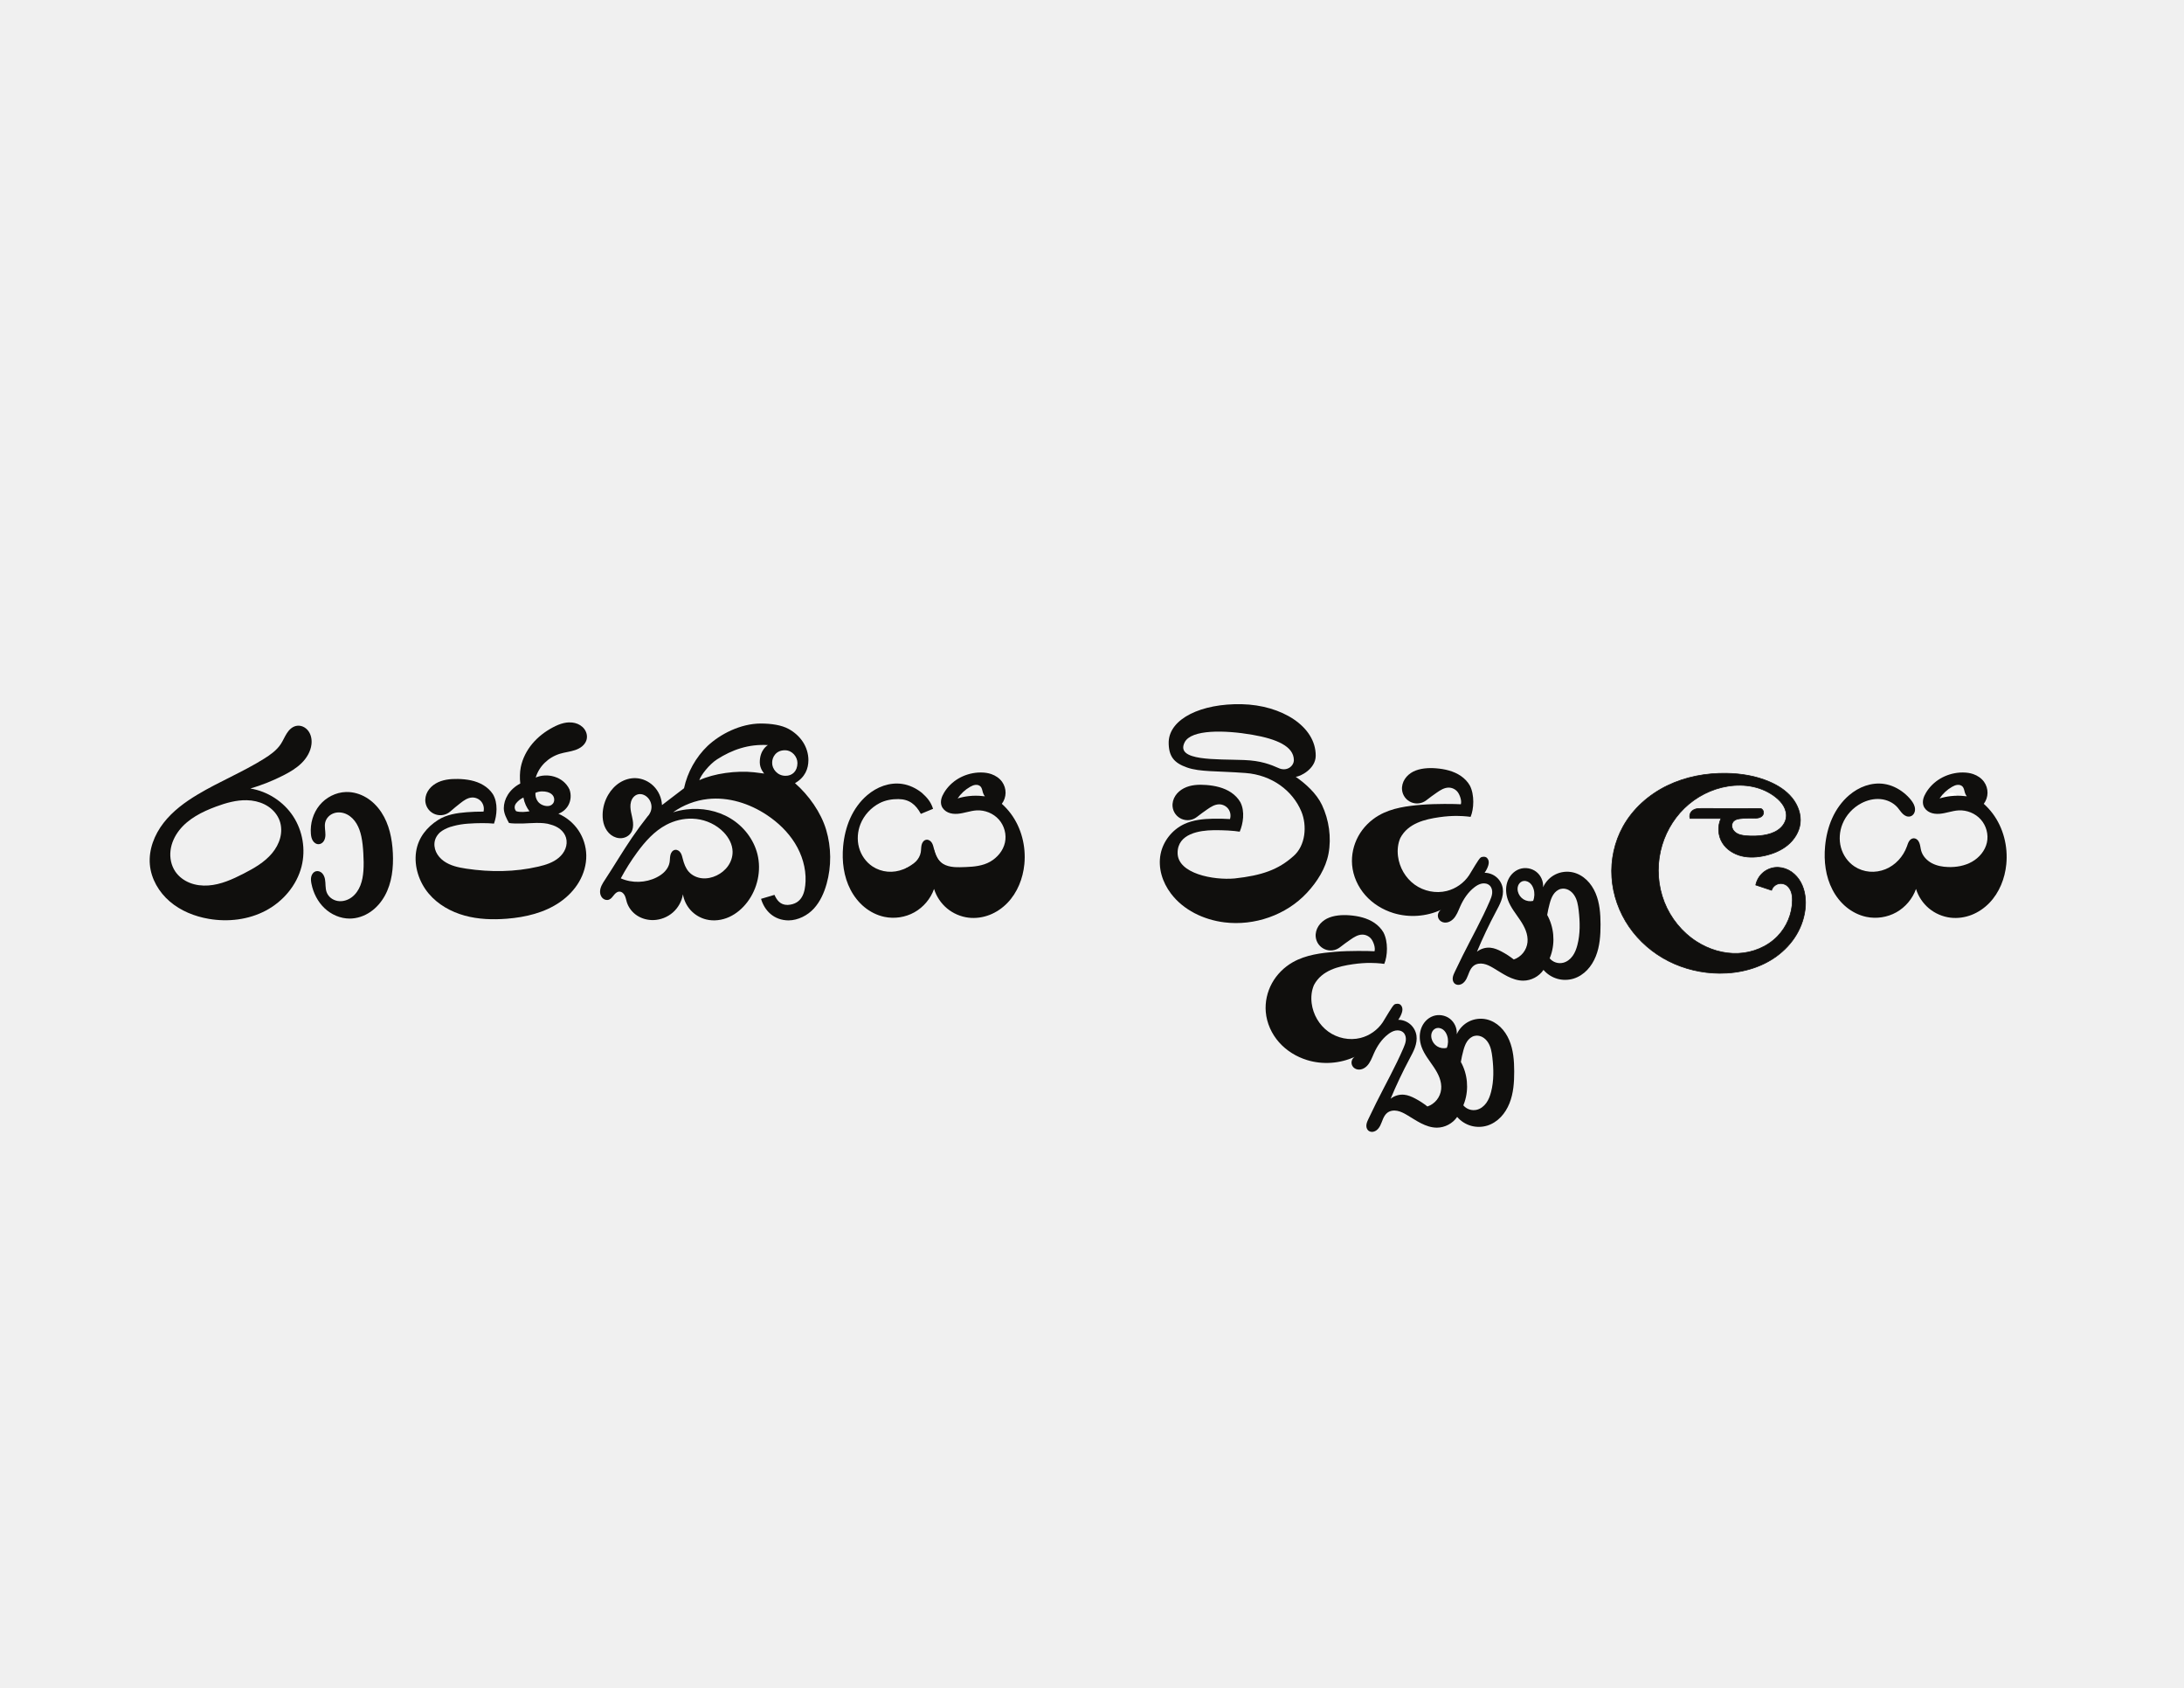
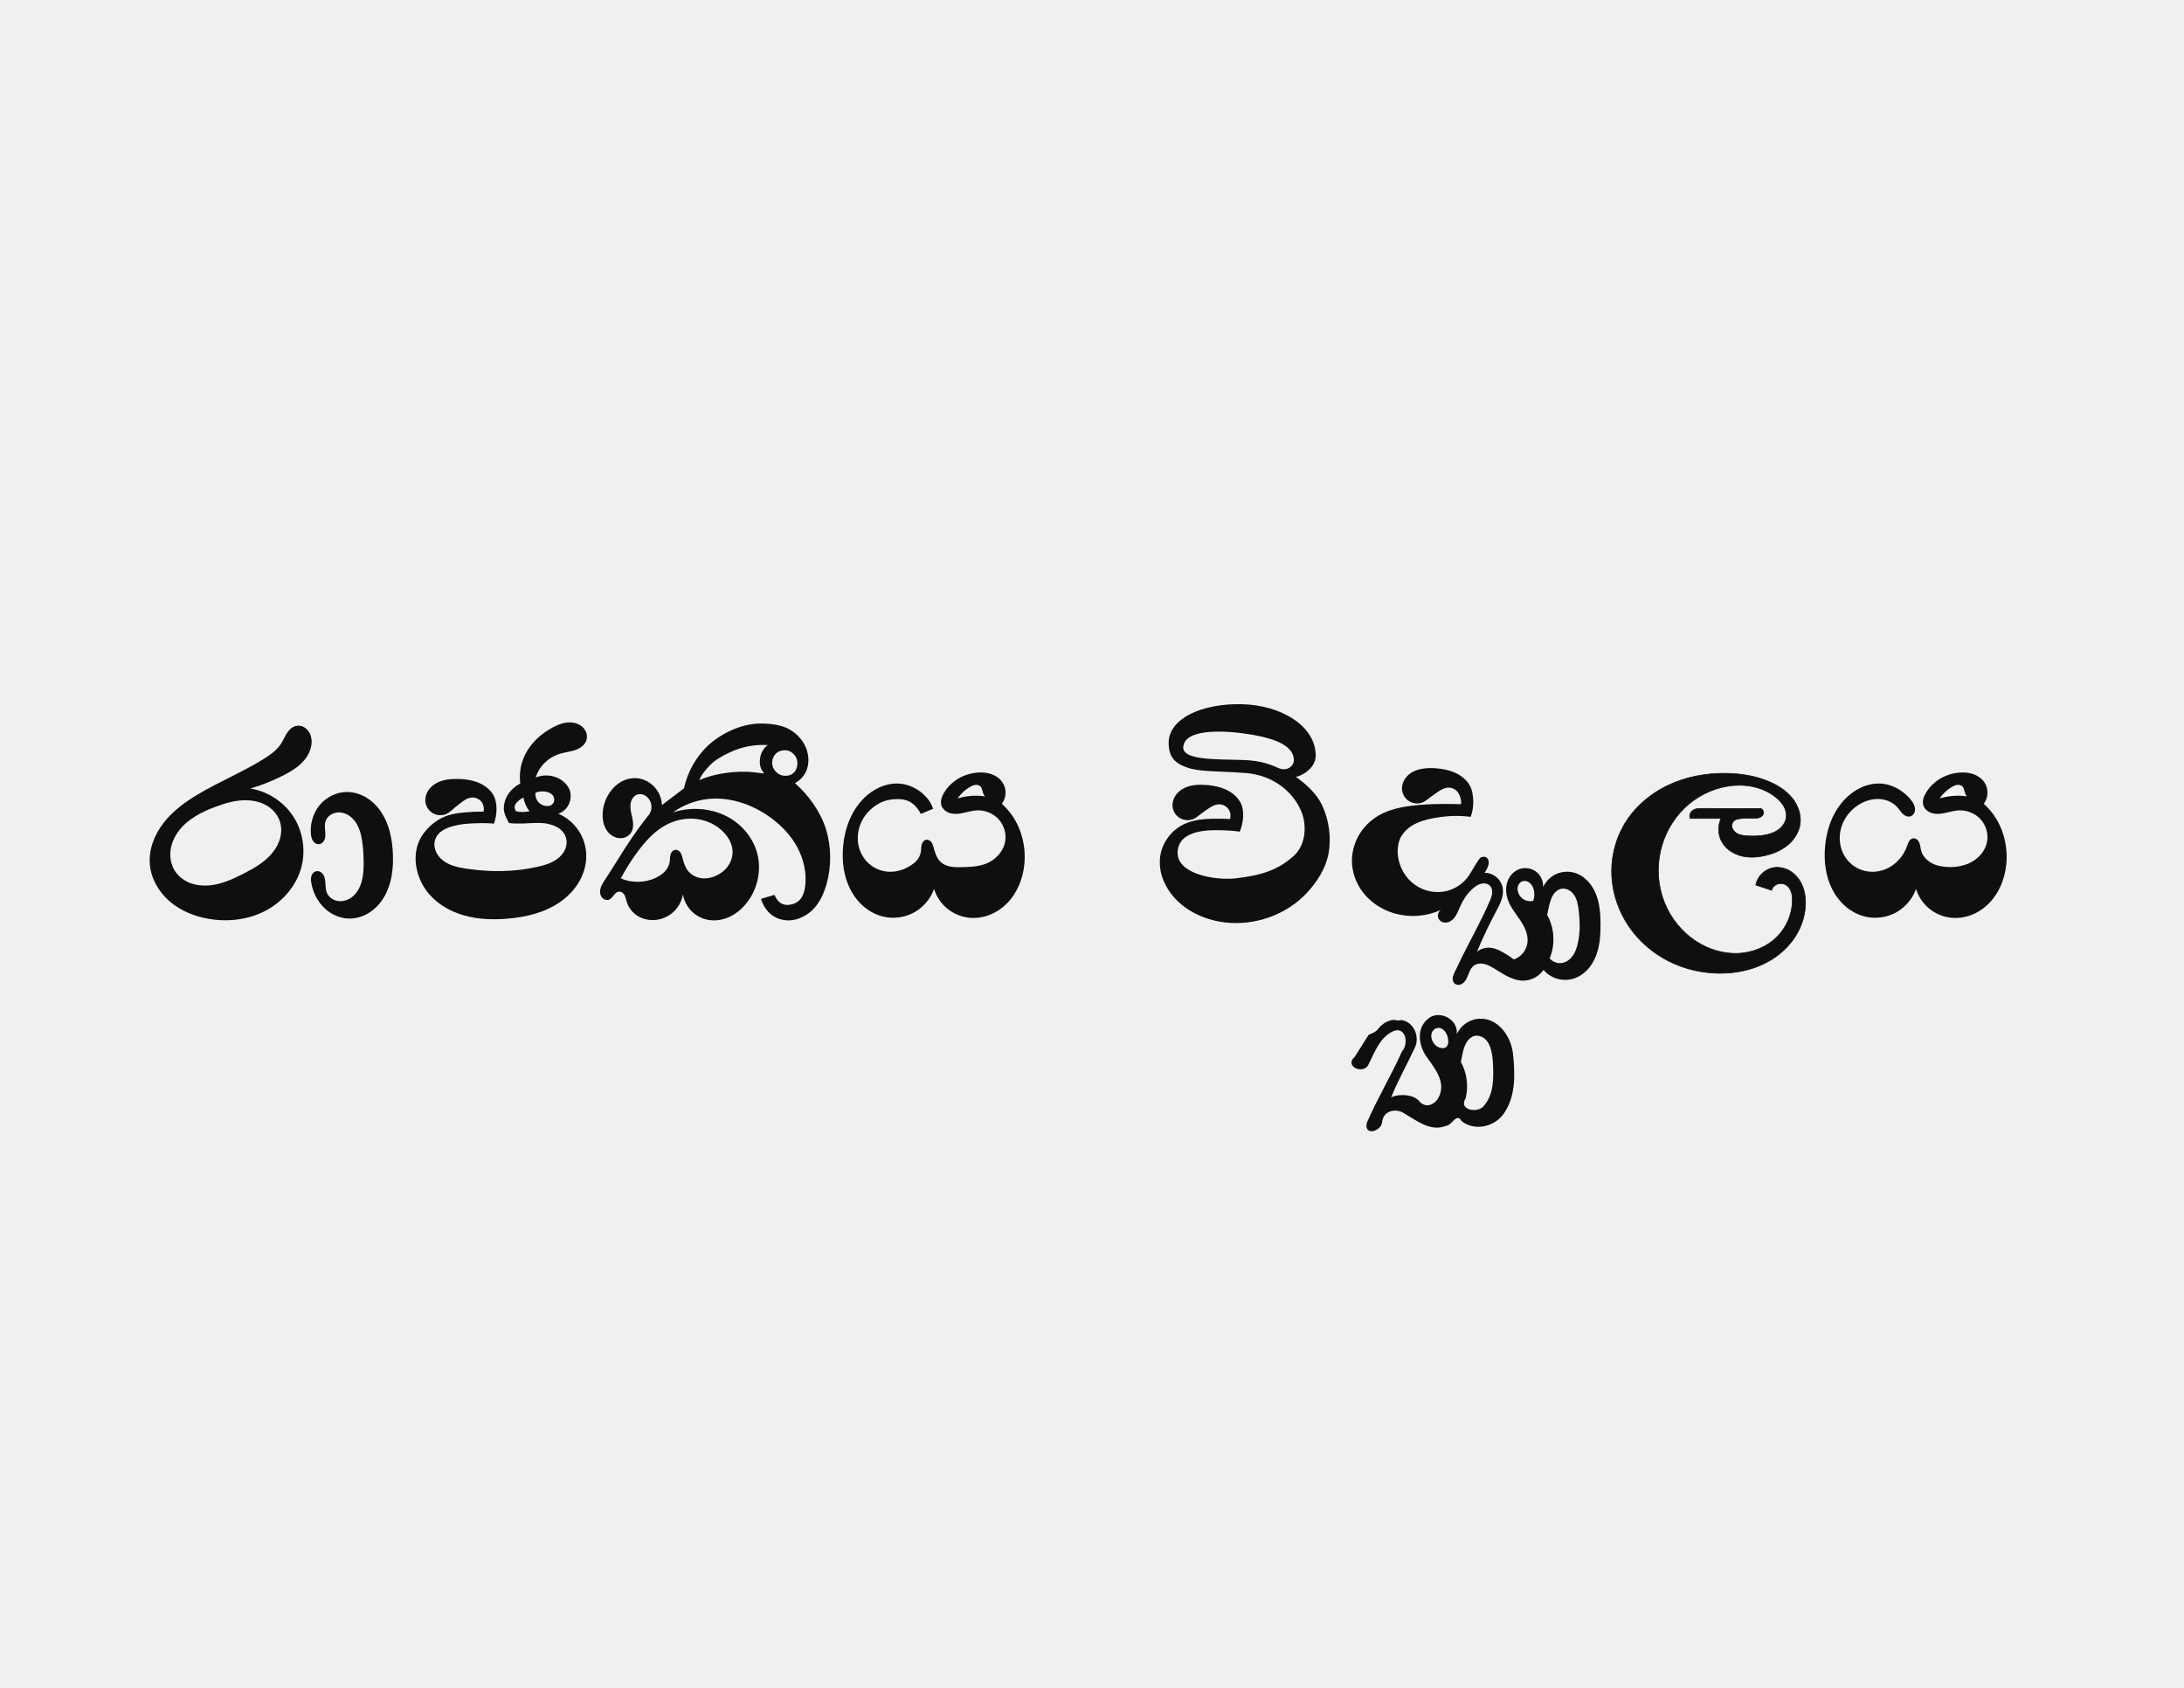
<svg xmlns="http://www.w3.org/2000/svg" id="svg7233" version="1.1" xml:space="preserve" width="444.827" height="343.733" viewBox="0 0 444.827 343.733">
  <defs id="defs7237" />
  <g id="g7241" transform="matrix(1.333333,0,0,-1.333333,0,343.7333)">
    <path style="fill:#100f0d;fill-opacity:1;fill-rule:nonzero;stroke:none" d="m 45.479,146.958 c -0.09,-0.005 -0.179,-0.018 -0.267,-0.038 -0.301,-0.07 -0.58,-0.228 -0.814,-0.431 -0.236,-0.203 -0.429,-0.45 -0.596,-0.712 -0.335,-0.523 -0.568,-1.107 -0.91,-1.626 -0.627,-0.949 -1.582,-1.627 -2.546,-2.231 -3.253,-2.041 -6.844,-3.491 -10.14,-5.464 -1.956,-1.171 -3.829,-2.547 -5.225,-4.351 -1.398,-1.803 -2.286,-4.076 -2.09,-6.347 0.188,-2.192 1.384,-4.232 3.057,-5.66 1.673,-1.428 3.792,-2.275 5.96,-2.644 2.937,-0.5 6.051,-0.135 8.684,1.257 2.632,1.392 4.735,3.85 5.47,6.735 0.659,2.588 0.183,5.445 -1.282,7.679 -1.464,2.234 -3.894,3.811 -6.532,4.239 1.738,0.512 3.43,1.185 5.045,2.01 0.988,0.504 1.959,1.074 2.752,1.849 0.795,0.776 1.404,1.782 1.534,2.884 0.083,0.713 -0.048,1.473 -0.479,2.048 -0.215,0.288 -0.501,0.524 -0.832,0.664 -0.248,0.105 -0.521,0.155 -0.79,0.139 z m -7.758,-11.382 c 0.23,-0.006 0.46,-0.022 0.69,-0.05 0.921,-0.113 1.827,-0.413 2.596,-0.933 0.767,-0.52 1.392,-1.267 1.707,-2.139 0.303,-0.84 0.311,-1.773 0.085,-2.638 -0.226,-0.865 -0.675,-1.661 -1.247,-2.347 -1.146,-1.371 -2.74,-2.281 -4.329,-3.097 -1.701,-0.874 -3.491,-1.687 -5.399,-1.819 -0.954,-0.065 -1.926,0.045 -2.817,0.396 -0.891,0.349 -1.696,0.944 -2.231,1.737 -0.631,0.934 -0.864,2.109 -0.725,3.227 0.136,1.118 0.631,2.178 1.323,3.066 1.387,1.777 3.495,2.832 5.607,3.617 1.522,0.565 3.129,1.024 4.74,0.98 z" id="path7245-7-2-5" />
    <path id="path7249-9-2-8" style="fill:#100f0d;fill-opacity:1;fill-rule:nonzero;stroke:none" d="m 47.489,130.468 c -0.124,1.545 0.341,3.142 1.323,4.342 0.982,1.199 2.483,1.974 4.034,2.02 1.087,0.032 2.172,-0.286 3.104,-0.845 0.932,-0.559 1.713,-1.354 2.311,-2.262 1.195,-1.816 1.643,-4.03 1.75,-6.202 0.11,-2.237 -0.138,-4.559 -1.22,-6.521 -0.541,-0.98 -1.289,-1.855 -2.215,-2.486 -0.925,-0.631 -2.031,-1.012 -3.15,-1.015 -1.428,-0.005 -2.828,0.609 -3.862,1.594 -1.034,0.985 -1.707,2.318 -1.986,3.719 -0.073,0.372 -0.121,0.761 -0.023,1.127 0.049,0.183 0.135,0.358 0.26,0.5 0.126,0.142 0.293,0.25 0.478,0.292 0.165,0.038 0.341,0.023 0.499,-0.034 0.159,-0.057 0.303,-0.154 0.421,-0.275 0.234,-0.242 0.364,-0.57 0.43,-0.902 0.064,-0.332 0.07,-0.671 0.087,-1.009 0.019,-0.337 0.052,-0.679 0.171,-0.995 0.133,-0.354 0.371,-0.665 0.671,-0.895 0.301,-0.229 0.66,-0.378 1.033,-0.438 0.746,-0.119 1.526,0.122 2.131,0.576 0.605,0.454 1.041,1.105 1.318,1.809 0.276,0.704 0.4,1.458 0.458,2.211 0.066,0.89 0.042,1.784 -0.01,2.674 -0.05,0.876 -0.125,1.754 -0.311,2.611 -0.145,0.669 -0.364,1.328 -0.714,1.917 -0.351,0.588 -0.841,1.104 -1.448,1.418 -0.607,0.315 -1.34,0.415 -1.99,0.204 -0.325,-0.105 -0.628,-0.287 -0.866,-0.532 -0.239,-0.245 -0.415,-0.553 -0.494,-0.886 -0.073,-0.311 -0.062,-0.636 -0.034,-0.954 0.027,-0.319 0.072,-0.637 0.065,-0.957 -0.006,-0.32 -0.066,-0.646 -0.236,-0.918 -0.084,-0.136 -0.195,-0.256 -0.328,-0.344 -0.133,-0.089 -0.289,-0.145 -0.449,-0.153 -0.187,-0.01 -0.372,0.046 -0.53,0.145 -0.157,0.098 -0.286,0.238 -0.385,0.396 -0.198,0.318 -0.264,0.697 -0.294,1.068 l 0,0" />
    <path style="fill:#100f0d;fill-opacity:1;fill-rule:nonzero;stroke:none" d="m 86.965,147.468 c -0.291,-0.006 -0.584,-0.046 -0.867,-0.113 -0.568,-0.134 -1.106,-0.37 -1.622,-0.642 -1.194,-0.629 -2.288,-1.464 -3.154,-2.498 -0.867,-1.034 -1.502,-2.272 -1.77,-3.595 -0.154,-0.757 -0.169,-1.724 -0.079,-2.492 -1.692,-0.898 -2.504,-2.381 -2.515,-3.778 0.008,-0.824 0.442,-1.612 0.792,-2.249 0.357,-0.088 1.348,-0.099 2.055,-0.084 1.07,0.023 3.095,0.272 4.326,-0.166 0.516,-0.137 1.017,-0.361 1.433,-0.697 0.417,-0.335 0.747,-0.786 0.899,-1.298 0.163,-0.551 0.114,-1.155 -0.095,-1.689 -0.209,-0.534 -0.571,-1.001 -1.009,-1.373 -0.874,-0.744 -2.009,-1.1 -3.126,-1.359 -3.589,-0.834 -7.339,-0.861 -10.985,-0.315 -1.216,0.183 -2.464,0.446 -3.46,1.166 -0.498,0.36 -0.923,0.833 -1.178,1.393 -0.254,0.559 -0.329,1.206 -0.161,1.797 0.115,0.403 0.343,0.764 0.633,1.066 0.043,0.04 0.081,0.083 0.126,0.12 0.44,0.367 0.985,0.635 1.562,0.832 0.087,0.024 0.174,0.05 0.262,0.069 0.081,0.018 0.132,0.043 0.205,0.063 0.756,0.206 1.532,0.319 2.183,0.366 1.582,0.116 3.078,0.107 4.039,0.012 0.439,1.22 0.655,3.13 -0.17,4.503 -0.369,0.565 -0.881,1.03 -1.459,1.377 -1.155,0.694 -2.538,0.914 -3.885,0.94 -1.168,0.023 -2.385,-0.102 -3.391,-0.699 -0.504,-0.298 -0.945,-0.713 -1.233,-1.222 -0.289,-0.508 -0.42,-1.112 -0.325,-1.689 0.066,-0.403 0.245,-0.787 0.505,-1.1 0.262,-0.314 0.608,-0.555 0.993,-0.693 0.385,-0.138 0.805,-0.171 1.206,-0.094 0.401,0.075 0.782,0.262 1.088,0.532 0.5,0.439 1.012,0.864 1.54,1.271 0.26,0.205 0.525,0.404 0.816,0.564 0.29,0.159 0.611,0.275 0.942,0.294 0.541,0.032 1.089,-0.207 1.434,-0.624 0.343,-0.418 0.475,-1.003 0.34,-1.528 -0.859,0.006 -1.715,-0.025 -2.571,-0.092 -1.506,-0.119 -3.086,-0.359 -4.381,-1.192 -1.656,-1.065 -3.03,-2.654 -3.351,-4.866 -0.321,-2.212 0.45,-4.617 1.946,-6.389 1.401,-1.657 3.381,-2.765 5.473,-3.343 2.092,-0.577 4.296,-0.649 6.46,-0.476 2.847,0.227 5.731,0.905 8.083,2.527 1.175,0.811 2.2,1.854 2.924,3.083 0.724,1.23 1.14,2.652 1.115,4.08 -0.024,1.346 -0.445,2.684 -1.195,3.801 -0.751,1.117 -1.828,2.012 -3.066,2.544 0.617,0.223 1.151,0.666 1.484,1.23 0.438,0.743 0.512,1.689 0.205,2.495 -0.973,2.028 -3.486,2.538 -5.152,1.799 0.523,1.744 1.945,3.092 3.684,3.631 0.768,0.237 1.582,0.307 2.342,0.568 0.381,0.13 0.748,0.31 1.058,0.567 0.311,0.256 0.559,0.593 0.674,0.979 0.081,0.28 0.091,0.578 0.032,0.864 -0.058,0.286 -0.183,0.557 -0.354,0.792 -0.343,0.471 -0.872,0.789 -1.438,0.93 -0.282,0.07 -0.573,0.098 -0.864,0.092 z m -4.191,-10.544 c 1.298,0.01 1.89,-0.587 1.887,-1.257 -9.8e-4,-0.21 -0.057,-0.434 -0.192,-0.601 -0.233,-0.29 -0.538,-0.384 -0.848,-0.382 -0.525,0.003 -1.088,0.237 -1.43,0.662 -0.294,0.365 -0.442,0.886 -0.403,1.354 0.185,0.11 0.663,0.222 0.986,0.224 z m -2.82,-0.939 c 0.074,-0.411 0.201,-0.811 0.376,-1.189 0.15,-0.323 0.336,-0.629 0.554,-0.913 -0.551,-0.087 -1.407,-0.188 -2.041,0.018 -0.368,0.426 -0.207,0.936 -0.041,1.159 0.301,0.396 0.701,0.716 1.151,0.926 z" id="path7251-7-8-9" />
    <path style="fill:#100f0d;fill-opacity:1;fill-rule:nonzero;stroke:none" d="m 108.099,143.879 c -1.809,-1.737 -3.085,-4.023 -3.611,-6.475 l -3.366,-2.572 c -0.046,1.09 -0.519,2.156 -1.298,2.922 -0.71,0.699 -1.673,1.143 -2.667,1.192 -0.868,0.043 -1.74,-0.214 -2.474,-0.675 -0.735,-0.462 -1.339,-1.122 -1.777,-1.872 -0.531,-0.904 -0.83,-1.943 -0.851,-2.991 -0.013,-0.584 0.06,-1.175 0.265,-1.723 0.204,-0.547 0.544,-1.051 1.009,-1.405 0.465,-0.354 1.058,-0.552 1.639,-0.498 0.291,0.027 0.576,0.117 0.828,0.265 0.253,0.148 0.469,0.358 0.621,0.606 0.277,0.452 0.331,1.01 0.28,1.537 -0.051,0.527 -0.198,1.039 -0.299,1.559 -0.1,0.52 -0.153,1.063 -0.012,1.575 0.07,0.255 0.188,0.498 0.36,0.7 0.172,0.201 0.397,0.358 0.65,0.434 0.255,0.076 0.533,0.068 0.788,-0.009 0.255,-0.077 0.487,-0.221 0.683,-0.401 0.4,-0.372 0.642,-0.911 0.653,-1.456 0.012,-0.545 -0.206,-1.092 -0.59,-1.481 -0.839,-1.062 -1.641,-2.153 -2.402,-3.272 -1.426,-2.093 -2.711,-4.279 -4.102,-6.396 -0.191,-0.29 -0.383,-0.579 -0.529,-0.894 -0.146,-0.315 -0.245,-0.657 -0.234,-1.003 0.012,-0.347 0.14,-0.699 0.393,-0.936 0.127,-0.119 0.282,-0.207 0.451,-0.249 0.168,-0.041 0.348,-0.035 0.511,0.025 0.159,0.058 0.298,0.166 0.416,0.287 0.118,0.122 0.218,0.258 0.325,0.391 0.105,0.133 0.218,0.262 0.353,0.365 0.135,0.103 0.294,0.176 0.463,0.186 0.181,0.011 0.362,-0.053 0.507,-0.161 0.146,-0.107 0.257,-0.254 0.341,-0.415 0.165,-0.321 0.221,-0.686 0.327,-1.031 0.262,-0.841 0.837,-1.574 1.576,-2.054 0.739,-0.48 1.631,-0.71 2.511,-0.683 1.078,0.033 2.141,0.452 2.95,1.163 0.811,0.712 1.363,1.709 1.535,2.774 0.15,-0.912 0.574,-1.777 1.201,-2.455 0.627,-0.679 1.458,-1.168 2.354,-1.389 1.171,-0.289 2.43,-0.118 3.526,0.382 1.096,0.501 2.031,1.317 2.76,2.276 1.558,2.051 2.163,4.814 1.54,7.312 -0.566,2.27 -2.114,4.255 -4.118,5.465 -2.003,1.21 -4.432,1.659 -6.754,1.368 -0.684,-0.085 -1.358,-0.231 -2.016,-0.438 1.558,1.114 3.405,1.82 5.307,2.029 3.16,0.348 6.373,-0.68 9.021,-2.439 1.701,-1.13 3.213,-2.571 4.289,-4.307 1.075,-1.735 1.698,-3.773 1.623,-5.814 -0.073,-1.635 -0.465,-3.481 -2.728,-3.617 -1.171,-0.018 -1.687,0.792 -2.022,1.54 l -2.05,-0.609 c 0.514,-1.758 1.918,-3.279 4.217,-3.292 1.43,0.018 2.894,0.754 3.855,1.811 0.962,1.057 1.561,2.4 1.945,3.776 0.75,2.683 0.725,5.577 -0.07,8.247 -0.795,2.67 -2.665,5.293 -4.761,7.129 1.551,0.891 2.044,2.217 2.049,3.511 0.004,0.973 -0.303,1.967 -0.845,2.792 -0.541,0.825 -1.304,1.497 -2.169,1.972 -1.083,0.593 -2.608,0.826 -4.255,0.834 -3.129,-0.012 -6.221,-1.631 -8.123,-3.416 z m 8.639,-4.231 c 0,0 -1.077,0.144 -1.524,0.194 -2.71,0.298 -6.176,-0.178 -8.386,-1.208 0.19,0.721 1.53,2.428 2.7,3.178 2.267,1.454 4.789,2.367 7.777,2.186 0,0 -1.241,-0.665 -1.243,-2.624 -0.001,-1.019 0.676,-1.725 0.676,-1.725 z m 3.182,3.56 c 1.123,-0.012 1.901,-1.03 1.894,-1.963 -0.01,-1.249 -0.801,-1.958 -1.835,-1.938 -1.224,-0.008 -2.062,1.065 -2.026,2.006 -0.015,0.769 0.532,1.909 1.967,1.894 z M 105.773,132.759 c 0.197,-0.007 0.395,-0.021 0.592,-0.044 1.572,-0.182 3.09,-0.894 4.187,-2.036 0.77,-0.803 1.341,-1.853 1.356,-2.966 0.012,-0.769 -0.243,-1.533 -0.683,-2.165 -0.439,-0.631 -1.057,-1.131 -1.749,-1.465 -0.693,-0.334 -1.473,-0.508 -2.237,-0.428 -0.766,0.079 -1.511,0.42 -2.023,0.995 -0.484,0.543 -0.736,1.253 -0.916,1.958 -0.082,0.323 -0.153,0.657 -0.335,0.938 -0.092,0.14 -0.209,0.263 -0.354,0.347 -0.143,0.084 -0.312,0.126 -0.478,0.104 -0.188,-0.026 -0.359,-0.135 -0.48,-0.281 -0.122,-0.146 -0.198,-0.326 -0.243,-0.511 -0.09,-0.37 -0.061,-0.758 -0.129,-1.132 -0.09,-0.511 -0.354,-0.981 -0.708,-1.361 -0.351,-0.381 -0.787,-0.677 -1.25,-0.913 -1.688,-0.861 -3.762,-0.92 -5.495,-0.157 0.742,1.383 1.581,2.714 2.509,3.98 1.214,1.655 2.62,3.234 4.436,4.194 1.224,0.647 2.617,0.99 3.999,0.943 z" id="path7253-9-0-8" />
    <path style="fill:#100f0d;fill-opacity:1;fill-rule:nonzero;stroke:none" d="m 149.896,139.816 c -0.173,9.8e-4 -0.347,-0.004 -0.52,-0.016 -1.043,-0.074 -2.069,-0.383 -2.972,-0.913 -0.9,-0.53 -1.672,-1.282 -2.205,-2.181 -0.174,-0.295 -0.326,-0.609 -0.406,-0.942 -0.078,-0.334 -0.084,-0.689 0.026,-1.015 0.159,-0.468 0.549,-0.836 1,-1.037 0.452,-0.201 0.959,-0.248 1.453,-0.211 0.985,0.073 1.927,0.464 2.914,0.521 1.262,0.072 2.552,-0.447 3.393,-1.392 0.843,-0.944 1.208,-2.298 0.932,-3.532 -0.277,-1.237 -1.164,-2.291 -2.268,-2.917 -1.102,-0.626 -2.417,-0.762 -3.668,-0.809 -1.198,-0.045 -2.549,-0.132 -3.561,0.512 -0.654,0.416 -1.049,1.118 -1.277,1.944 -0.912,2.252 -2.092,0.494 -1.944,-0.538 -0.556,-1.551 -1.257,-1.639 -2.783,-2.255 -0.766,-0.308 -1.602,-0.441 -2.423,-0.371 -0.819,0.071 -1.622,0.345 -2.31,0.801 -1.01,0.671 -1.746,1.73 -2.061,2.902 -0.316,1.171 -0.22,2.442 0.229,3.568 0.545,1.364 1.604,2.511 2.905,3.189 0.887,0.463 1.908,0.637 2.896,0.625 1.644,-0.019 2.644,-0.822 3.42,-2.259 l 1.866,0.773 c -0.358,1.144 -0.986,1.783 -1.711,2.442 -0.867,0.694 -1.901,1.193 -2.999,1.358 -0.951,0.144 -1.934,0.032 -2.846,-0.275 -0.912,-0.308 -1.754,-0.808 -2.489,-1.43 -1.129,-0.956 -2.007,-2.193 -2.613,-3.543 -0.605,-1.35 -0.944,-2.812 -1.08,-4.286 -0.207,-2.264 0.079,-4.615 1.132,-6.631 0.525,-1.008 1.239,-1.923 2.117,-2.646 0.879,-0.723 1.923,-1.25 3.034,-1.488 1.552,-0.332 3.223,-0.08 4.607,0.696 1.383,0.776 2.472,2.069 3,3.565 0.357,-1.154 1.056,-2.201 1.985,-2.975 0.93,-0.773 2.087,-1.271 3.286,-1.414 1.09,-0.129 2.208,0.032 3.231,0.432 1.02,0.4 1.944,1.036 2.707,1.825 1.524,1.578 2.373,3.735 2.585,5.918 0.263,2.719 -0.446,5.548 -2.083,7.734 -0.404,0.537 -0.859,1.034 -1.358,1.482 0.361,0.478 0.564,1.072 0.571,1.67 0.008,0.598 -0.181,1.197 -0.529,1.685 -0.401,0.562 -1.005,0.962 -1.658,1.187 -0.49,0.167 -1.007,0.239 -1.526,0.243 z m -0.669,-1.894 c 0.072,-0.007 0.144,-0.021 0.214,-0.043 0.138,-0.044 0.266,-0.122 0.363,-0.231 0.106,-0.122 0.172,-0.276 0.217,-0.432 0.046,-0.156 0.075,-0.315 0.125,-0.47 0.064,-0.206 0.164,-0.4 0.294,-0.573 l -0.315,0.031 c -0.712,0.082 -1.432,0.082 -2.143,0 -0.575,-0.066 -1.146,-0.185 -1.698,-0.356 0.488,0.73 1.149,1.342 1.912,1.775 0.253,0.143 0.524,0.269 0.813,0.297 0.072,0.007 0.146,0.008 0.218,9.8e-4 z" id="path7255-7-8-3" />
    <path id="path7293-4-1-4" d="m 178.525,144.537 c -0.043,-2.282 0.825,-3.273 2.817,-3.968 1.976,-0.69 4.52,-0.508 8.915,-0.835 4.029,-0.3 7.207,-2.691 8.534,-5.881 0.89,-2.14 0.668,-5.226 -1.238,-6.843 -2.285,-2.04 -4.79,-2.931 -8.969,-3.385 -3.174,-0.287 -8.682,0.715 -8.697,3.891 -0.014,2.971 3.382,3.45 5.455,3.48 1.586,0.023 3.079,-0.073 4.033,-0.224 0.51,1.192 0.837,3.087 0.094,4.506 -0.335,0.585 -0.818,1.079 -1.375,1.459 -1.112,0.76 -2.48,1.061 -3.823,1.166 -1.165,0.091 -2.387,0.037 -3.426,-0.5 -0.521,-0.268 -0.984,-0.656 -1.302,-1.147 -0.318,-0.49 -0.484,-1.085 -0.423,-1.667 0.042,-0.406 0.197,-0.8 0.439,-1.128 0.243,-0.329 0.575,-0.59 0.951,-0.75 0.376,-0.16 0.794,-0.217 1.198,-0.164 0.405,0.052 0.796,0.216 1.118,0.467 0.525,0.409 1.061,0.803 1.611,1.179 0.272,0.189 0.548,0.373 0.848,0.516 0.299,0.142 0.626,0.239 0.957,0.239 0.542,7.5e-4 1.076,-0.269 1.396,-0.706 0.318,-0.437 0.415,-1.029 0.249,-1.545 -0.857,0.056 -1.714,0.074 -2.572,0.057 -1.51,-0.031 -3.052,-0.182 -4.419,-0.823 -1.83,-0.858 -3.225,-2.61 -3.611,-4.594 -0.204,-1.046 -0.134,-2.137 0.151,-3.164 0.285,-1.027 0.784,-1.988 1.425,-2.84 1.909,-2.541 5.013,-4.018 8.167,-4.411 4.592,-0.571 9.44,1.108 12.596,4.491 1.578,1.691 2.896,3.764 3.318,6.015 0.459,2.451 0.068,5.159 -0.998,7.413 -0.839,1.775 -2.499,3.262 -4.014,4.312 0.626,0.015 3.044,1.169 3.055,3.209 0.026,4.503 -5.232,7.75 -11.301,7.88 -6.187,0.132 -10.995,-2.208 -11.157,-5.703 z m 19.121,-2.817 c 0.011,-0.882 -0.965,-1.734 -2.168,-1.303 -1.423,0.632 -2.87,1.2 -5.451,1.299 -4.189,0.161 -10.541,-0.199 -9.063,2.708 1.007,1.981 6.121,1.881 10.349,1.148 3.715,-0.644 6.306,-1.762 6.333,-3.853 z" style="fill:#100f0d;fill-opacity:1;fill-rule:nonzero;stroke:none" />
    <path style="fill:#100f0d;fill-opacity:1;fill-rule:nonzero;stroke:none" d="m 215.898,139.957 c -0.521,-0.268 -0.984,-0.656 -1.302,-1.147 -0.318,-0.49 -0.484,-1.085 -0.423,-1.667 0.042,-0.406 0.197,-0.8 0.439,-1.128 0.243,-0.329 0.575,-0.59 0.951,-0.75 0.376,-0.16 0.794,-0.217 1.198,-0.164 0.405,0.052 0.796,0.216 1.118,0.467 0.525,0.409 1.061,0.803 1.611,1.179 0.272,0.189 0.548,0.373 0.848,0.516 0.299,0.142 0.626,0.239 0.957,0.239 0.542,7.5e-4 1.076,-0.269 1.396,-0.706 0.318,-0.437 0.628,-1.322 0.462,-1.838 -0.857,0.056 -3.847,0.102 -5.982,-0.076 -2.135,-0.177 -4.511,-0.457 -6.524,-1.61 -1.316,-0.754 -2.428,-1.864 -3.158,-3.193 -0.729,-1.328 -1.073,-2.87 -0.946,-4.381 0.144,-1.71 0.888,-3.353 2.024,-4.638 1.136,-1.286 2.653,-2.218 4.292,-2.722 2.377,-0.73 5.015,-0.54 7.273,0.497 -0.06,-0.037 -0.12,-0.076 -0.171,-0.125 -0.131,-0.126 -0.227,-0.285 -0.278,-0.46 -0.053,-0.175 -0.058,-0.364 -0.015,-0.541 0.043,-0.177 0.135,-0.343 0.261,-0.475 0.13,-0.136 0.297,-0.235 0.475,-0.292 0.18,-0.057 0.373,-0.07 0.56,-0.047 0.373,0.047 0.718,0.242 0.989,0.502 0.543,0.521 0.797,1.265 1.103,1.953 0.499,1.126 1.201,2.186 2.178,2.936 0.338,0.26 0.719,0.486 1.14,0.564 0.211,0.038 0.431,0.038 0.639,-0.012 0.208,-0.05 0.405,-0.151 0.558,-0.3 0.151,-0.147 0.255,-0.337 0.315,-0.539 0.058,-0.202 0.071,-0.416 0.053,-0.625 -0.038,-0.42 -0.202,-0.816 -0.368,-1.203 -1.229,-2.857 -2.762,-5.573 -4.151,-8.357 -0.403,-0.808 -0.794,-1.624 -1.184,-2.439 -0.135,-0.286 -0.274,-0.576 -0.316,-0.889 -0.021,-0.157 -0.018,-0.318 0.023,-0.472 0.04,-0.153 0.117,-0.297 0.229,-0.407 0.138,-0.134 0.324,-0.211 0.516,-0.229 0.19,-0.017 0.383,0.024 0.555,0.107 0.344,0.165 0.594,0.483 0.772,0.822 0.175,0.339 0.29,0.706 0.441,1.056 0.153,0.35 0.351,0.693 0.653,0.927 0.21,0.162 0.461,0.265 0.722,0.311 0.262,0.046 0.529,0.036 0.788,-0.013 0.521,-0.097 0.999,-0.347 1.456,-0.614 0.732,-0.427 1.431,-0.906 2.186,-1.289 0.755,-0.383 1.577,-0.669 2.424,-0.668 1.215,0.002 2.412,0.637 3.094,1.642 0.55,-0.643 1.29,-1.12 2.105,-1.354 0.813,-0.234 1.695,-0.224 2.505,0.028 0.788,0.246 1.498,0.719 2.067,1.315 0.571,0.598 1.002,1.317 1.311,2.084 0.616,1.534 0.729,3.218 0.725,4.871 -0.004,1.626 -0.123,3.29 -0.762,4.786 -0.32,0.748 -0.77,1.445 -1.358,2.007 -0.589,0.562 -1.315,0.984 -2.109,1.163 -0.896,0.202 -1.86,0.085 -2.681,-0.325 -0.819,-0.41 -1.489,-1.112 -1.866,-1.948 0.072,0.895 -0.335,1.815 -1.046,2.364 -0.711,0.549 -1.704,0.711 -2.553,0.415 -0.441,-0.155 -0.842,-0.426 -1.162,-0.771 -0.317,-0.344 -0.555,-0.761 -0.703,-1.206 -0.295,-0.89 -0.223,-1.879 0.098,-2.76 0.413,-1.134 1.206,-2.08 1.874,-3.085 0.334,-0.502 0.64,-1.027 0.851,-1.592 0.21,-0.566 0.323,-1.174 0.259,-1.774 -0.061,-0.588 -0.296,-1.157 -0.665,-1.619 -0.368,-0.462 -0.871,-0.817 -1.431,-1.008 -0.58,0.457 -1.201,0.862 -1.852,1.207 -0.54,0.286 -1.115,0.535 -1.724,0.592 -0.727,0.067 -1.477,-0.157 -2.048,-0.614 0.871,2.085 1.841,4.13 2.905,6.125 0.295,0.552 0.596,1.103 0.807,1.692 0.211,0.589 0.327,1.224 0.234,1.843 -0.099,0.658 -0.441,1.277 -0.946,1.712 -0.503,0.436 -1.167,0.685 -1.833,0.687 0.141,0.192 0.263,0.398 0.363,0.615 0.346,0.715 0.383,1.259 -2.8e-4,1.657 -0.229,0.237 -0.758,0.224 -0.987,0.035 -0.328,-0.27 -1.17,-1.774 -1.745,-2.688 -0.788,-1.183 -2.028,-2.055 -3.409,-2.398 -1.671,-0.416 -3.513,-0.038 -4.907,0.971 -1.397,1.009 -2.326,2.622 -2.542,4.33 -0.119,0.941 -0.026,1.918 0.353,2.788 1.198,2.274 3.784,2.862 5.965,3.18 2.108,0.3 3.508,0.182 4.261,0.111 0.175,-0.021 0.36,-0.041 0.51,-0.064 0.51,1.192 0.625,3.379 -0.119,4.798 -0.335,0.585 -0.818,1.079 -1.375,1.459 -1.112,0.76 -2.495,1.065 -3.823,1.166 -1.151,0.087 -2.437,-0.004 -3.426,-0.5 z m 16.881,-16.716 c 0.098,0.01 0.198,0.008 0.294,-0.009 0.196,-0.033 0.38,-0.115 0.539,-0.231 0.32,-0.233 0.528,-0.592 0.647,-0.968 0.188,-0.595 0.166,-1.252 -0.063,-1.831 -0.496,-0.121 -1.038,-0.034 -1.471,0.236 -0.435,0.27 -0.752,0.718 -0.864,1.216 -0.064,0.29 -0.06,0.599 0.044,0.877 0.105,0.278 0.313,0.521 0.586,0.639 0.091,0.038 0.189,0.061 0.287,0.072 z m 5.947,-1.169 c 0.301,0.011 0.606,-0.063 0.876,-0.201 0.357,-0.183 0.656,-0.476 0.877,-0.813 0.443,-0.675 0.58,-1.5 0.674,-2.301 0.208,-1.764 0.251,-3.575 -0.196,-5.294 -0.154,-0.592 -0.369,-1.176 -0.727,-1.674 -0.359,-0.498 -0.87,-0.902 -1.465,-1.042 -0.367,-0.086 -0.76,-0.069 -1.118,0.05 -0.359,0.118 -0.681,0.338 -0.924,0.627 0.068,0.166 0.131,0.335 0.188,0.505 0.67,2.001 0.459,4.282 -0.567,6.125 0.096,0.585 0.222,1.166 0.379,1.737 0.13,0.476 0.286,0.952 0.554,1.365 0.27,0.413 0.67,0.76 1.15,0.875 0.098,0.024 0.198,0.037 0.299,0.041 z" id="path7295-1-1-5" />
    <path id="path7303-3-6-1" style="fill:#100f0d;fill-opacity:1;fill-rule:nonzero;stroke:none" d="m 258.159,132.789 c -0.106,0.337 -0.038,0.725 0.179,1.004 0.173,0.221 0.427,0.37 0.695,0.445 0.271,0.075 0.554,0.08 0.834,0.079 l 9.127,-0.011 c 0.155,-0.072 0.281,-0.203 0.347,-0.36 0.065,-0.157 0.068,-0.339 0.012,-0.499 -0.048,-0.13 -0.134,-0.245 -0.242,-0.333 -0.105,-0.089 -0.231,-0.152 -0.364,-0.195 -0.263,-0.085 -0.546,-0.087 -0.822,-0.086 -0.544,0.003 -1.089,0.016 -1.631,-0.022 -0.178,-0.013 -0.355,-0.031 -0.532,-0.056 -0.173,-0.025 -0.347,-0.057 -0.51,-0.116 -0.163,-0.06 -0.319,-0.148 -0.438,-0.274 -0.108,-0.113 -0.184,-0.253 -0.225,-0.404 -0.04,-0.15 -0.046,-0.309 -0.02,-0.462 0.053,-0.306 0.231,-0.583 0.465,-0.787 0.235,-0.204 0.524,-0.338 0.823,-0.423 0.299,-0.084 0.609,-0.121 0.919,-0.146 0.863,-0.07 1.735,-0.054 2.589,0.079 0.777,0.121 1.551,0.343 2.202,0.783 0.325,0.22 0.616,0.493 0.84,0.814 0.227,0.322 0.383,0.693 0.441,1.081 0.091,0.61 -0.072,1.242 -0.376,1.778 -0.307,0.537 -0.747,0.985 -1.232,1.369 -1.003,0.795 -2.204,1.329 -3.457,1.598 -1.252,0.269 -2.553,0.275 -3.818,0.076 -2.502,-0.393 -4.859,-1.6 -6.675,-3.365 -1.814,-1.765 -3.081,-4.076 -3.639,-6.545 -0.583,-2.583 -0.39,-5.341 0.582,-7.804 0.971,-2.463 2.722,-4.618 4.955,-6.042 1.877,-1.197 4.105,-1.877 6.331,-1.781 2.224,0.096 4.431,0.994 5.99,2.585 1.419,1.449 2.266,3.452 2.287,5.48 0.006,0.478 -0.034,0.965 -0.207,1.411 -0.172,0.447 -0.486,0.853 -0.921,1.055 -0.382,0.179 -0.841,0.185 -1.227,0.017 -0.388,-0.168 -0.696,-0.508 -0.827,-0.91 l -2.41,0.804 c 0.143,0.696 0.51,1.343 1.035,1.821 0.526,0.478 1.205,0.783 1.911,0.858 0.709,0.075 1.435,-0.08 2.068,-0.407 0.633,-0.328 1.172,-0.825 1.578,-1.41 0.814,-1.17 1.084,-2.653 0.996,-4.076 -0.094,-1.529 -0.579,-3.027 -1.359,-4.345 -0.782,-1.318 -1.855,-2.457 -3.098,-3.354 -2.483,-1.794 -5.603,-2.59 -8.668,-2.569 -2.69,0.018 -5.383,0.646 -7.782,1.863 -2.401,1.218 -4.504,3.027 -6.028,5.246 -1.525,2.218 -2.461,4.844 -2.639,7.53 -0.178,2.686 0.412,5.424 1.719,7.778 1.509,2.72 3.949,4.878 6.748,6.237 2.799,1.359 5.943,1.941 9.054,1.888 2.245,-0.039 4.502,-0.407 6.563,-1.295 1.303,-0.561 2.535,-1.344 3.433,-2.441 0.898,-1.098 1.433,-2.536 1.254,-3.943 -0.161,-1.28 -0.901,-2.445 -1.892,-3.271 -0.99,-0.826 -2.219,-1.332 -3.477,-1.617 -1.178,-0.268 -2.418,-0.349 -3.592,-0.06 -1.173,0.289 -2.275,0.976 -2.915,2.001 -0.685,1.102 -0.771,2.552 -0.222,3.728 l -4.732,9.8e-4 0,0" />
    <path id="path7305-8-2-4" style="fill:none;stroke:#100f0d;stroke-width:0.1;stroke-linecap:butt;stroke-linejoin:miter;stroke-miterlimit:4;stroke-dasharray:none;stroke-opacity:1" d="m 258.159,132.789 c -0.106,0.337 -0.038,0.725 0.179,1.004 0.173,0.221 0.427,0.37 0.695,0.445 0.271,0.075 0.554,0.08 0.834,0.079 l 9.127,-0.011 c 0.155,-0.072 0.281,-0.203 0.347,-0.36 0.065,-0.157 0.068,-0.339 0.012,-0.499 -0.048,-0.13 -0.134,-0.245 -0.242,-0.333 -0.105,-0.089 -0.231,-0.152 -0.364,-0.195 -0.263,-0.085 -0.546,-0.087 -0.822,-0.086 -0.544,0.003 -1.089,0.016 -1.631,-0.022 -0.178,-0.013 -0.355,-0.031 -0.532,-0.056 -0.173,-0.025 -0.347,-0.057 -0.51,-0.116 -0.163,-0.06 -0.319,-0.148 -0.438,-0.274 -0.108,-0.113 -0.184,-0.253 -0.225,-0.404 -0.04,-0.15 -0.046,-0.309 -0.02,-0.462 0.053,-0.306 0.231,-0.583 0.465,-0.787 0.235,-0.204 0.524,-0.338 0.823,-0.423 0.299,-0.084 0.609,-0.121 0.919,-0.146 0.863,-0.07 1.735,-0.054 2.589,0.079 0.777,0.121 1.551,0.343 2.202,0.783 0.325,0.22 0.616,0.493 0.84,0.814 0.227,0.322 0.383,0.693 0.441,1.081 0.091,0.61 -0.072,1.242 -0.376,1.778 -0.307,0.537 -0.747,0.985 -1.232,1.369 -1.003,0.795 -2.204,1.329 -3.457,1.598 -1.252,0.269 -2.553,0.275 -3.818,0.076 -2.502,-0.393 -4.859,-1.6 -6.675,-3.365 -1.814,-1.765 -3.081,-4.076 -3.639,-6.545 -0.583,-2.583 -0.39,-5.341 0.582,-7.804 0.971,-2.463 2.722,-4.618 4.955,-6.042 1.877,-1.197 4.105,-1.877 6.331,-1.781 2.224,0.096 4.431,0.994 5.99,2.585 1.419,1.449 2.266,3.452 2.287,5.48 0.006,0.478 -0.034,0.965 -0.207,1.411 -0.172,0.447 -0.486,0.853 -0.921,1.055 -0.382,0.179 -0.841,0.185 -1.227,0.017 -0.388,-0.168 -0.696,-0.508 -0.827,-0.91 l -2.41,0.804 c 0.143,0.696 0.51,1.343 1.035,1.821 0.526,0.478 1.205,0.783 1.911,0.858 0.709,0.075 1.435,-0.08 2.068,-0.407 0.633,-0.328 1.172,-0.825 1.578,-1.41 0.814,-1.17 1.084,-2.653 0.996,-4.076 -0.094,-1.529 -0.579,-3.027 -1.359,-4.345 -0.782,-1.318 -1.855,-2.457 -3.098,-3.354 -2.483,-1.794 -5.603,-2.59 -8.668,-2.569 -2.69,0.018 -5.383,0.646 -7.782,1.863 -2.401,1.218 -4.504,3.027 -6.028,5.246 -1.525,2.218 -2.461,4.844 -2.639,7.53 -0.178,2.686 0.412,5.424 1.719,7.778 1.509,2.72 3.949,4.878 6.748,6.237 2.799,1.359 5.943,1.941 9.054,1.888 2.245,-0.039 4.502,-0.407 6.563,-1.295 1.303,-0.561 2.535,-1.344 3.433,-2.441 0.898,-1.098 1.433,-2.536 1.254,-3.943 -0.161,-1.28 -0.901,-2.445 -1.892,-3.271 -0.99,-0.826 -2.219,-1.332 -3.477,-1.617 -1.178,-0.268 -2.418,-0.349 -3.592,-0.06 -1.173,0.289 -2.275,0.976 -2.915,2.001 -0.685,1.102 -0.771,2.552 -0.222,3.728 l -4.732,9.8e-4 0,0 z" />
    <path id="path7309-4-0-8" style="fill:#ffffff;fill-opacity:1;fill-rule:nonzero;stroke:none" d="m 299.121,134.997 c -0.711,0.082 -1.432,0.082 -2.143,0 -0.575,-0.066 -1.144,-0.186 -1.696,-0.357 0.486,0.73 1.146,1.345 1.91,1.776 0.253,0.144 0.524,0.269 0.813,0.298 0.145,0.014 0.293,0.003 0.432,-0.041 0.138,-0.045 0.267,-0.123 0.363,-0.231 0.108,-0.122 0.172,-0.277 0.218,-0.432 0.045,-0.157 0.074,-0.316 0.123,-0.472 0.065,-0.206 0.166,-0.4 0.295,-0.572 l -0.315,0.031 0,0" />
    <path id="path4661-1-4" d="m 299.896,139.816 c -0.173,9.8e-4 -0.347,-0.004 -0.52,-0.016 -1.043,-0.074 -2.069,-0.383 -2.972,-0.913 -0.9,-0.53 -1.672,-1.282 -2.205,-2.181 -0.174,-0.295 -0.326,-0.609 -0.406,-0.942 -0.078,-0.334 -0.084,-0.689 0.026,-1.015 0.159,-0.468 0.549,-0.836 1,-1.037 0.452,-0.201 0.959,-0.248 1.453,-0.211 0.985,0.073 1.927,0.464 2.914,0.521 1.262,0.072 2.552,-0.447 3.393,-1.392 0.843,-0.944 1.208,-2.298 0.932,-3.532 -0.277,-1.237 -1.164,-2.291 -2.268,-2.917 -1.102,-0.626 -2.399,-0.854 -3.668,-0.809 -0.855,0.03 -1.723,0.186 -2.479,0.589 -0.757,0.403 -1.395,1.079 -1.623,1.904 -0.111,0.396 -0.127,0.819 -0.281,1.201 -0.077,0.191 -0.191,0.372 -0.349,0.502 -0.159,0.131 -0.365,0.21 -0.57,0.19 -0.139,-0.014 -0.271,-0.071 -0.381,-0.154 -0.113,-0.083 -0.203,-0.191 -0.278,-0.309 -0.146,-0.235 -0.225,-0.507 -0.319,-0.769 -0.556,-1.551 -1.76,-2.877 -3.286,-3.492 -0.766,-0.308 -1.602,-0.441 -2.423,-0.371 -0.819,0.071 -1.622,0.345 -2.31,0.801 -1.01,0.671 -1.746,1.73 -2.061,2.902 -0.316,1.171 -0.22,2.442 0.229,3.568 0.545,1.364 1.604,2.511 2.905,3.189 0.887,0.463 1.898,0.713 2.896,0.625 0.996,-0.088 1.975,-0.534 2.628,-1.291 0.274,-0.315 0.489,-0.681 0.792,-0.968 0.151,-0.144 0.324,-0.268 0.521,-0.343 0.193,-0.075 0.412,-0.099 0.614,-0.045 0.239,0.063 0.444,0.232 0.57,0.445 0.127,0.213 0.175,0.469 0.161,0.716 -0.029,0.501 -0.298,0.949 -0.605,1.339 -0.323,0.409 -0.698,0.778 -1.106,1.103 -0.867,0.694 -1.901,1.193 -2.999,1.358 -0.951,0.144 -1.934,0.032 -2.846,-0.275 -0.912,-0.308 -1.754,-0.808 -2.489,-1.43 -1.129,-0.956 -2.007,-2.193 -2.613,-3.543 -0.605,-1.35 -0.944,-2.812 -1.08,-4.286 -0.207,-2.264 0.079,-4.615 1.132,-6.631 0.525,-1.008 1.239,-1.923 2.117,-2.646 0.879,-0.723 1.923,-1.25 3.034,-1.488 1.552,-0.332 3.223,-0.08 4.607,0.696 1.383,0.776 2.472,2.069 3,3.565 0.357,-1.154 1.056,-2.201 1.985,-2.975 0.93,-0.773 2.087,-1.271 3.286,-1.414 1.09,-0.129 2.208,0.032 3.231,0.432 1.02,0.4 1.944,1.036 2.707,1.825 1.524,1.578 2.373,3.735 2.585,5.918 0.263,2.719 -0.446,5.548 -2.083,7.734 -0.404,0.537 -0.859,1.034 -1.358,1.482 0.361,0.478 0.564,1.072 0.571,1.67 0.008,0.598 -0.181,1.197 -0.529,1.685 -0.401,0.562 -1.005,0.962 -1.658,1.187 -0.49,0.167 -1.007,0.239 -1.526,0.243 z m -0.669,-1.894 c 0.072,-0.007 0.144,-0.021 0.214,-0.043 0.138,-0.044 0.266,-0.122 0.363,-0.231 0.106,-0.122 0.172,-0.276 0.217,-0.432 0.046,-0.156 0.075,-0.315 0.124,-0.47 0.064,-0.206 0.164,-0.4 0.294,-0.573 l -0.315,0.031 c -0.712,0.082 -1.432,0.082 -2.143,0 -0.575,-0.066 -1.146,-0.185 -1.698,-0.356 0.488,0.73 1.149,1.342 1.912,1.775 0.253,0.143 0.524,0.269 0.813,0.297 0.072,0.007 0.146,0.008 0.218,9.8e-4 z" style="fill:#100f0d;fill-opacity:1;fill-rule:nonzero;stroke:none" />
    <path style="fill:#100f0d;fill-opacity:1;fill-rule:nonzero;stroke:none" d="m 145.609,125.198 c -0.766,0.079 -1.511,0.42 -2.023,0.995 -0.484,0.543 -0.736,1.253 -0.916,1.958 -0.082,0.323 -0.153,0.657 -0.335,0.938 -0.092,0.14 -0.209,0.263 -0.354,0.347 -0.143,0.084 -0.312,0.126 -0.478,0.104 -0.188,-0.026 -0.359,-0.135 -0.48,-0.281 -0.122,-0.146 -0.198,-0.326 -0.243,-0.511 -0.09,-0.37 -0.061,-0.758 -0.129,-1.132 -0.09,-0.511 -0.354,-0.981 -0.708,-1.361 -0.351,-0.381 -1.156,-0.868 -1.619,-1.104 -7.166,-6.487 19.463,-1.076 7.285,0.048 z" id="path7253-9-0-8-7" />
-     <path style="fill:#100f0d;fill-opacity:1;fill-rule:nonzero;stroke:none" d="m 202.71,117.504 c -0.521,-0.268 -0.984,-0.656 -1.302,-1.147 -0.318,-0.49 -0.484,-1.085 -0.423,-1.667 0.042,-0.406 0.197,-0.8 0.439,-1.128 0.243,-0.329 0.575,-0.59 0.951,-0.75 0.376,-0.16 0.794,-0.217 1.198,-0.164 0.405,0.052 0.796,0.216 1.118,0.467 0.525,0.409 1.061,0.803 1.611,1.179 0.272,0.189 0.548,0.373 0.848,0.516 0.299,0.142 0.626,0.239 0.957,0.239 0.542,7.5e-4 1.076,-0.269 1.396,-0.706 0.318,-0.437 0.628,-1.322 0.462,-1.838 -0.857,0.056 -3.847,0.102 -5.982,-0.076 -2.135,-0.177 -4.511,-0.457 -6.524,-1.61 -1.316,-0.754 -2.428,-1.864 -3.158,-3.193 -0.729,-1.328 -1.073,-2.87 -0.946,-4.381 0.144,-1.71 0.888,-3.353 2.024,-4.638 1.136,-1.286 2.653,-2.218 4.292,-2.722 2.377,-0.73 5.015,-0.54 7.273,0.497 -0.06,-0.037 -0.12,-0.076 -0.171,-0.125 -0.131,-0.126 -0.227,-0.285 -0.278,-0.46 -0.053,-0.175 -0.058,-0.364 -0.015,-0.541 0.043,-0.177 0.135,-0.343 0.261,-0.475 0.13,-0.136 0.297,-0.235 0.475,-0.292 0.18,-0.057 0.373,-0.07 0.56,-0.047 0.373,0.047 0.718,0.242 0.989,0.502 0.543,0.521 0.797,1.265 1.103,1.953 0.499,1.126 1.201,2.186 2.178,2.936 0.338,0.26 0.719,0.486 1.14,0.564 0.211,0.038 0.431,0.038 0.639,-0.012 0.208,-0.05 0.405,-0.151 0.558,-0.3 0.151,-0.147 0.255,-0.337 0.315,-0.539 0.058,-0.202 0.071,-0.416 0.053,-0.625 -0.038,-0.42 -0.202,-0.816 -0.368,-1.203 -1.229,-2.857 -2.762,-5.573 -4.151,-8.357 -0.403,-0.808 -0.794,-1.624 -1.184,-2.439 -0.135,-0.286 -0.274,-0.576 -0.316,-0.889 -0.021,-0.157 -0.018,-0.318 0.023,-0.472 0.04,-0.153 0.117,-0.297 0.229,-0.407 0.138,-0.134 0.324,-0.211 0.516,-0.229 0.19,-0.017 0.383,0.024 0.555,0.107 0.344,0.165 0.594,0.483 0.772,0.822 0.175,0.339 0.29,0.706 0.441,1.056 0.153,0.35 0.351,0.693 0.653,0.927 0.21,0.162 0.461,0.265 0.722,0.311 0.262,0.046 0.529,0.036 0.788,-0.013 0.521,-0.097 0.999,-0.347 1.456,-0.614 0.732,-0.427 1.431,-0.906 2.186,-1.289 0.755,-0.383 1.577,-0.669 2.424,-0.668 1.215,0.002 2.412,0.637 3.094,1.642 0.55,-0.643 1.29,-1.12 2.105,-1.354 0.813,-0.234 1.695,-0.224 2.505,0.028 0.788,0.246 1.498,0.719 2.067,1.315 0.571,0.598 1.002,1.317 1.311,2.084 0.616,1.534 0.729,3.218 0.725,4.871 -0.004,1.626 -0.123,3.29 -0.762,4.786 -0.32,0.748 -0.77,1.445 -1.358,2.007 -0.589,0.562 -1.315,0.984 -2.109,1.163 -0.896,0.202 -1.86,0.085 -2.681,-0.325 -0.819,-0.41 -1.489,-1.112 -1.866,-1.948 0.072,0.895 -0.335,1.815 -1.046,2.364 -0.711,0.549 -1.704,0.711 -2.553,0.415 -0.441,-0.155 -0.842,-0.426 -1.162,-0.771 -0.317,-0.344 -0.555,-0.761 -0.703,-1.206 -0.295,-0.89 -0.223,-1.879 0.098,-2.76 0.413,-1.134 1.206,-2.08 1.874,-3.085 0.334,-0.502 0.64,-1.027 0.851,-1.592 0.21,-0.566 0.323,-1.174 0.259,-1.774 -0.061,-0.588 -0.296,-1.157 -0.665,-1.619 -0.368,-0.462 -0.871,-0.817 -1.431,-1.008 -0.58,0.457 -1.201,0.862 -1.852,1.207 -0.54,0.286 -1.115,0.535 -1.724,0.592 -0.727,0.067 -1.477,-0.157 -2.048,-0.614 0.871,2.085 1.841,4.13 2.905,6.125 0.295,0.552 0.596,1.103 0.807,1.692 0.211,0.589 0.327,1.224 0.234,1.843 -0.099,0.658 -0.441,1.277 -0.946,1.712 -0.503,0.436 -1.167,0.685 -1.833,0.687 0.141,0.192 0.263,0.398 0.363,0.615 0.346,0.715 0.383,1.259 -2.8e-4,1.657 -0.229,0.237 -0.758,0.224 -0.987,0.035 -0.328,-0.27 -1.17,-1.774 -1.745,-2.688 -0.788,-1.183 -2.028,-2.055 -3.409,-2.398 -1.671,-0.416 -3.513,-0.038 -4.907,0.971 -1.397,1.009 -2.326,2.622 -2.542,4.33 -0.119,0.941 -0.026,1.918 0.353,2.788 1.198,2.274 3.784,2.862 5.965,3.18 2.108,0.3 3.508,0.182 4.261,0.111 0.175,-0.021 0.36,-0.041 0.51,-0.064 0.51,1.192 0.625,3.379 -0.119,4.798 -0.335,0.585 -0.818,1.079 -1.375,1.459 -1.112,0.76 -2.495,1.065 -3.823,1.166 -1.151,0.087 -2.437,-0.004 -3.426,-0.5 z m 16.881,-16.716 c 0.098,0.01 0.198,0.008 0.294,-0.009 0.196,-0.033 0.38,-0.115 0.539,-0.231 0.32,-0.233 0.528,-0.592 0.647,-0.968 0.188,-0.595 0.166,-1.252 -0.063,-1.831 -0.496,-0.121 -1.038,-0.034 -1.471,0.236 -0.435,0.27 -0.752,0.718 -0.864,1.216 -0.064,0.29 -0.06,0.599 0.044,0.877 0.105,0.278 0.313,0.521 0.586,0.639 0.091,0.038 0.189,0.061 0.287,0.072 z m 5.947,-1.169 c 0.301,0.011 0.606,-0.063 0.876,-0.201 0.357,-0.183 0.656,-0.476 0.877,-0.813 0.443,-0.675 0.58,-1.5 0.674,-2.301 0.208,-1.764 0.251,-3.575 -0.196,-5.294 -0.154,-0.592 -0.369,-1.176 -0.727,-1.674 -0.359,-0.498 -0.87,-0.902 -1.465,-1.042 -0.367,-0.086 -0.76,-0.069 -1.118,0.05 -0.359,0.118 -0.681,0.338 -0.924,0.627 0.068,0.166 0.131,0.335 0.188,0.505 0.67,2.001 0.459,4.282 -0.567,6.125 0.096,0.585 0.222,1.166 0.379,1.737 0.13,0.476 0.286,0.952 0.554,1.365 0.27,0.413 0.67,0.76 1.15,0.875 0.098,0.024 0.198,0.037 0.299,0.041 z" id="path7295-1-1-5-2" />
+     <path style="fill:#100f0d;fill-opacity:1;fill-rule:nonzero;stroke:none" d="m 206.943,96.382 c -1.714,-1.487 1.516,-2.878 2.178,-1.008 0.899,1.749 1.611,3.818 3.462,4.81 2.067,1.14 2.738,-1.723 1.564,-2.999 -1.648,-3.709 -3.774,-7.19 -5.369,-10.92 -0.44,-2.113 2.444,-1.245 2.379,0.382 0.308,1.586 2.21,1.91 3.381,1.071 1.879,-1.077 4,-2.801 6.29,-1.896 1.085,0.108 1.628,2.127 2.454,0.737 2.053,-1.642 5.245,-0.813 6.568,1.359 1.721,2.633 1.585,5.977 1.264,8.978 -0.302,2.579 -2.21,5.405 -5.067,5.307 -1.501,-0.033 -2.918,-0.997 -3.521,-2.368 0.304,2.331 -2.824,3.89 -4.506,2.252 -1.801,-1.564 -1.216,-4.315 0.108,-5.988 1.122,-1.57 2.612,-3.494 1.799,-5.529 -0.539,-1.496 -2.152,-2.252 -3.248,-0.833 -1.124,1.099 -3.501,0.887 -4.172,0.443 1.04,2.62 2.45,5.07 3.63,7.621 0.782,1.655 -0.155,3.913 -2.048,4.195 -1.13,-0.257 -0.836,0.453 -2.56,-0.413 -1.612,-1.198 -0.538,-1.016 -2.47,-1.849 l -2.114,-3.353 z m 12.647,4.406 c 1.575,0.276 2.431,-3.299 0.659,-3.068 -1.371,0.094 -2.315,2.245 -0.946,2.997 l 0.287,0.072 z m 5.947,-1.169 c 2.117,-0.087 2.451,-2.655 2.525,-4.311 0.101,-2.134 0.135,-4.599 -1.317,-6.325 -0.891,-1.334 -4.045,-0.748 -2.857,1.063 0.458,1.856 0.198,3.883 -0.732,5.555 0.318,1.388 0.426,3.251 1.907,3.924 l 0.176,0.053 0.299,0.041 z" id="path7295-1-1-5-2" />
  </g>
</svg>
